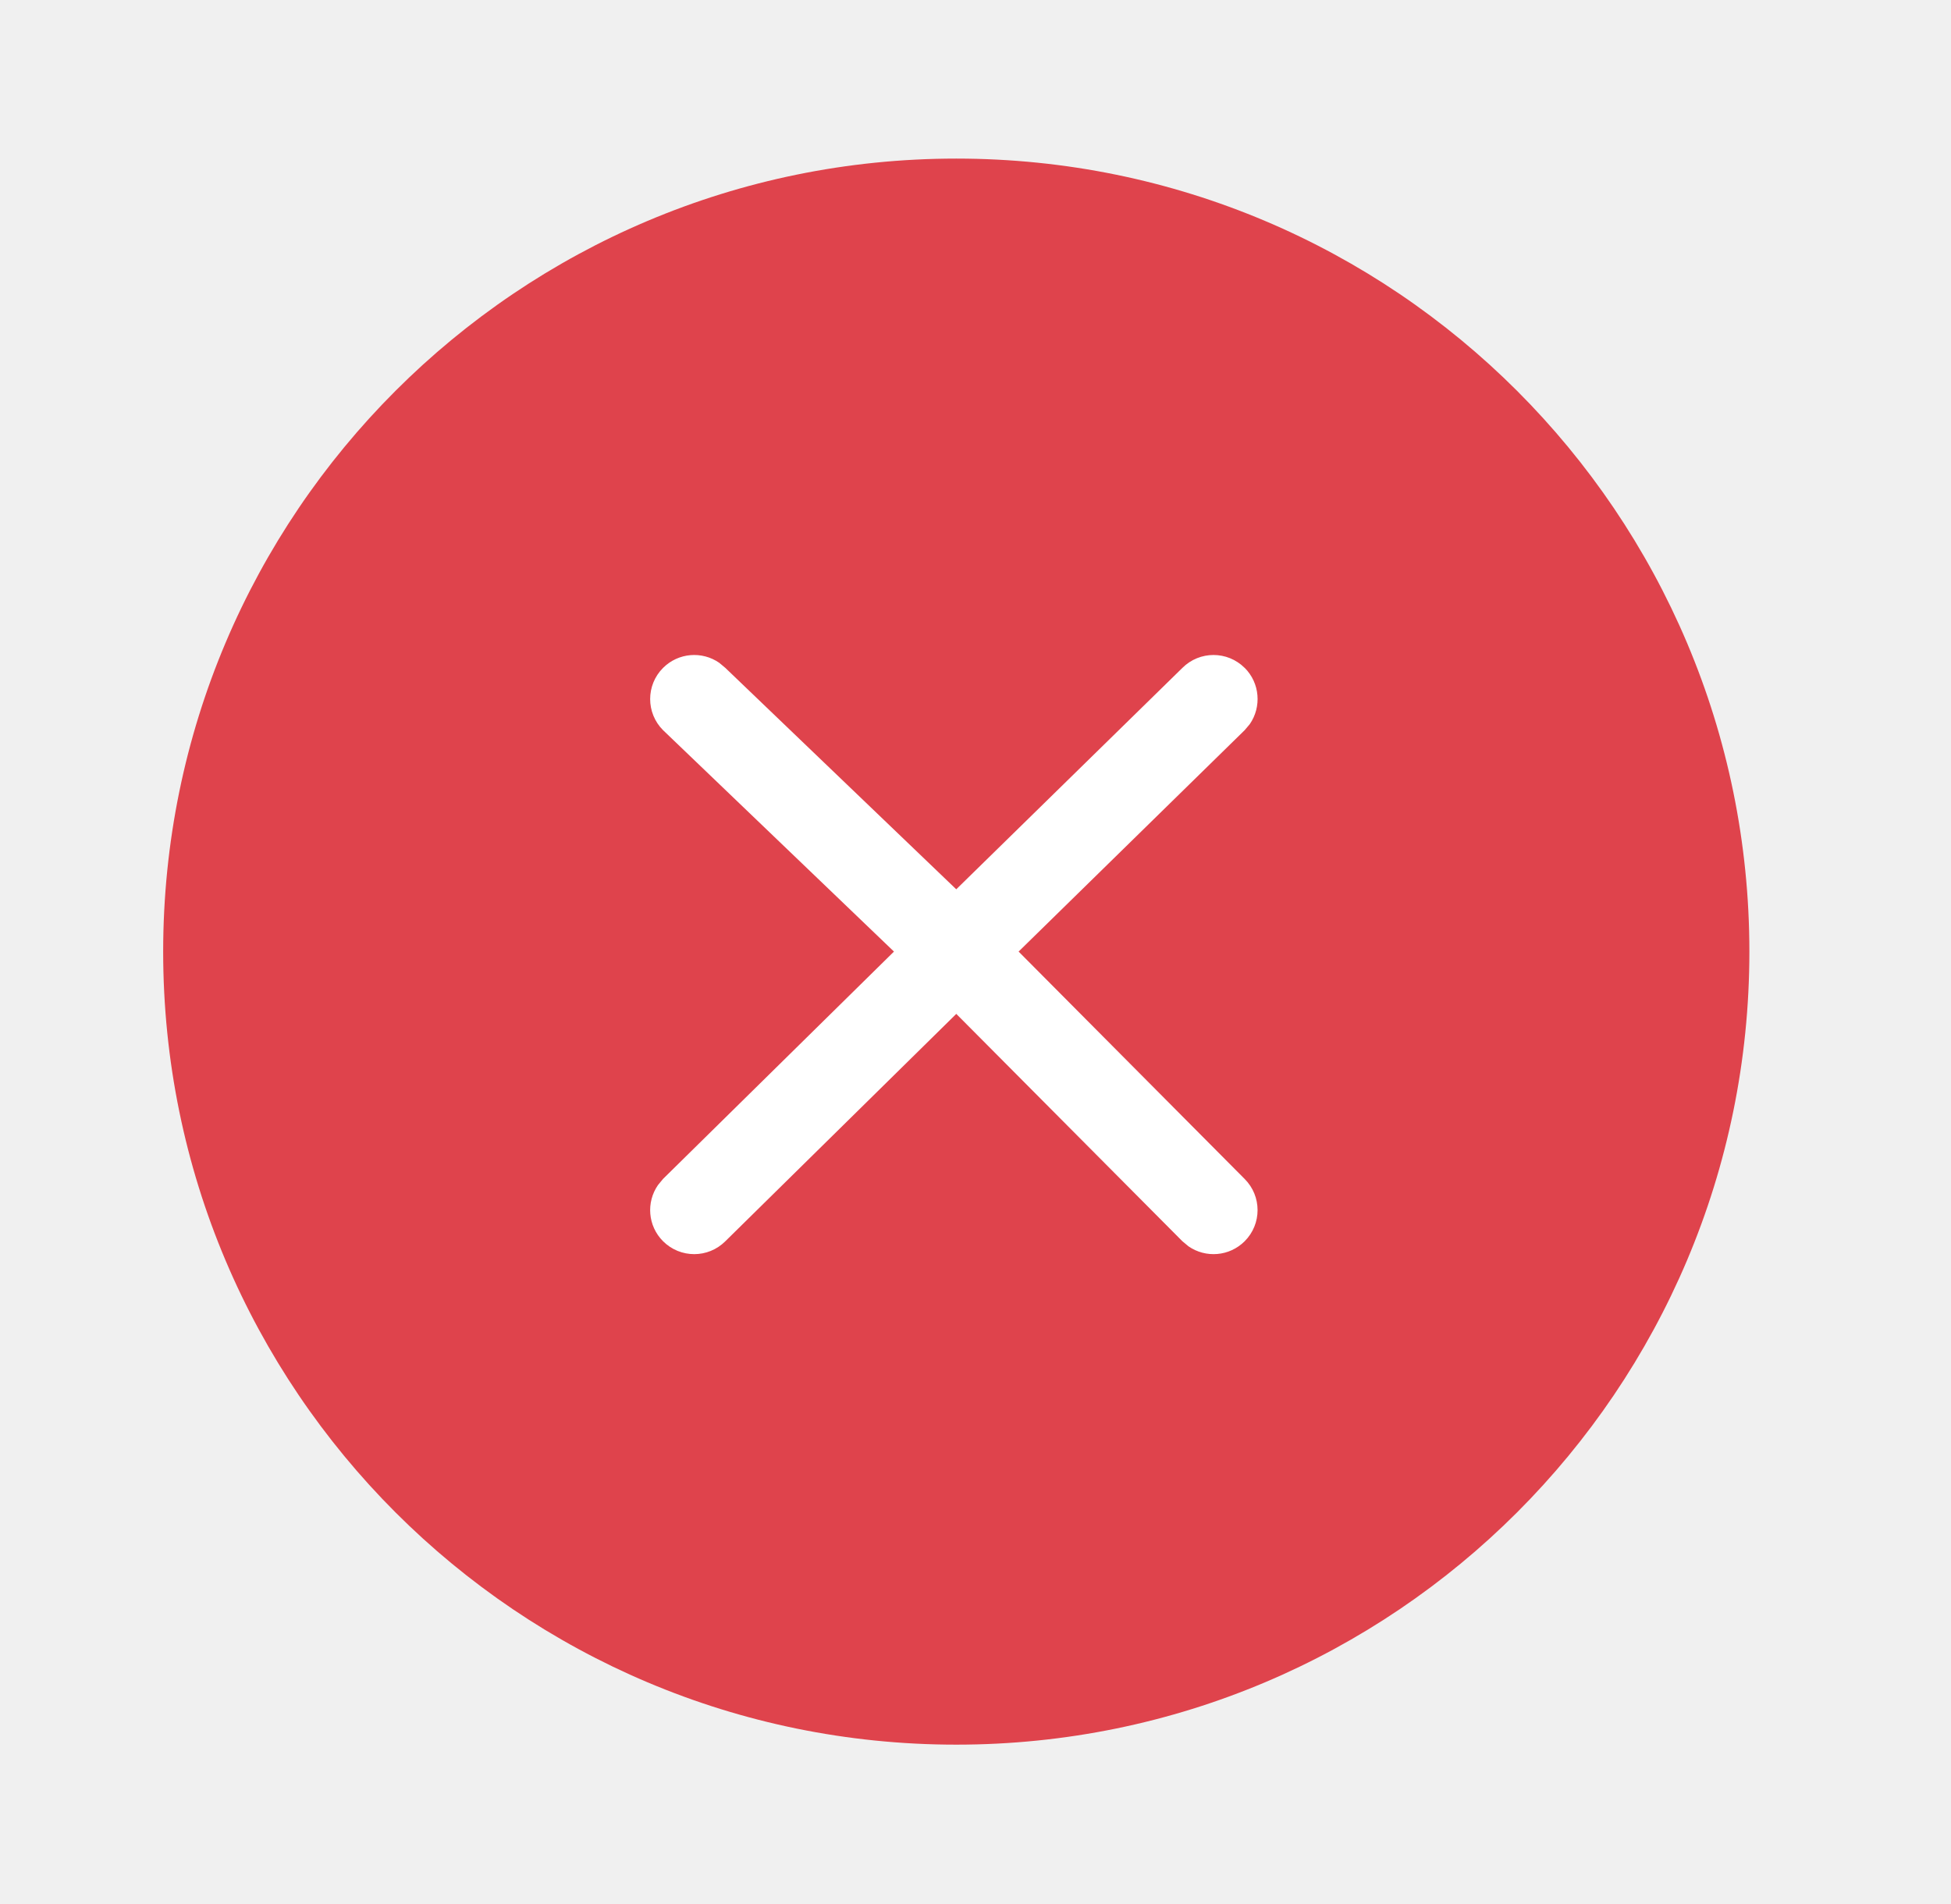
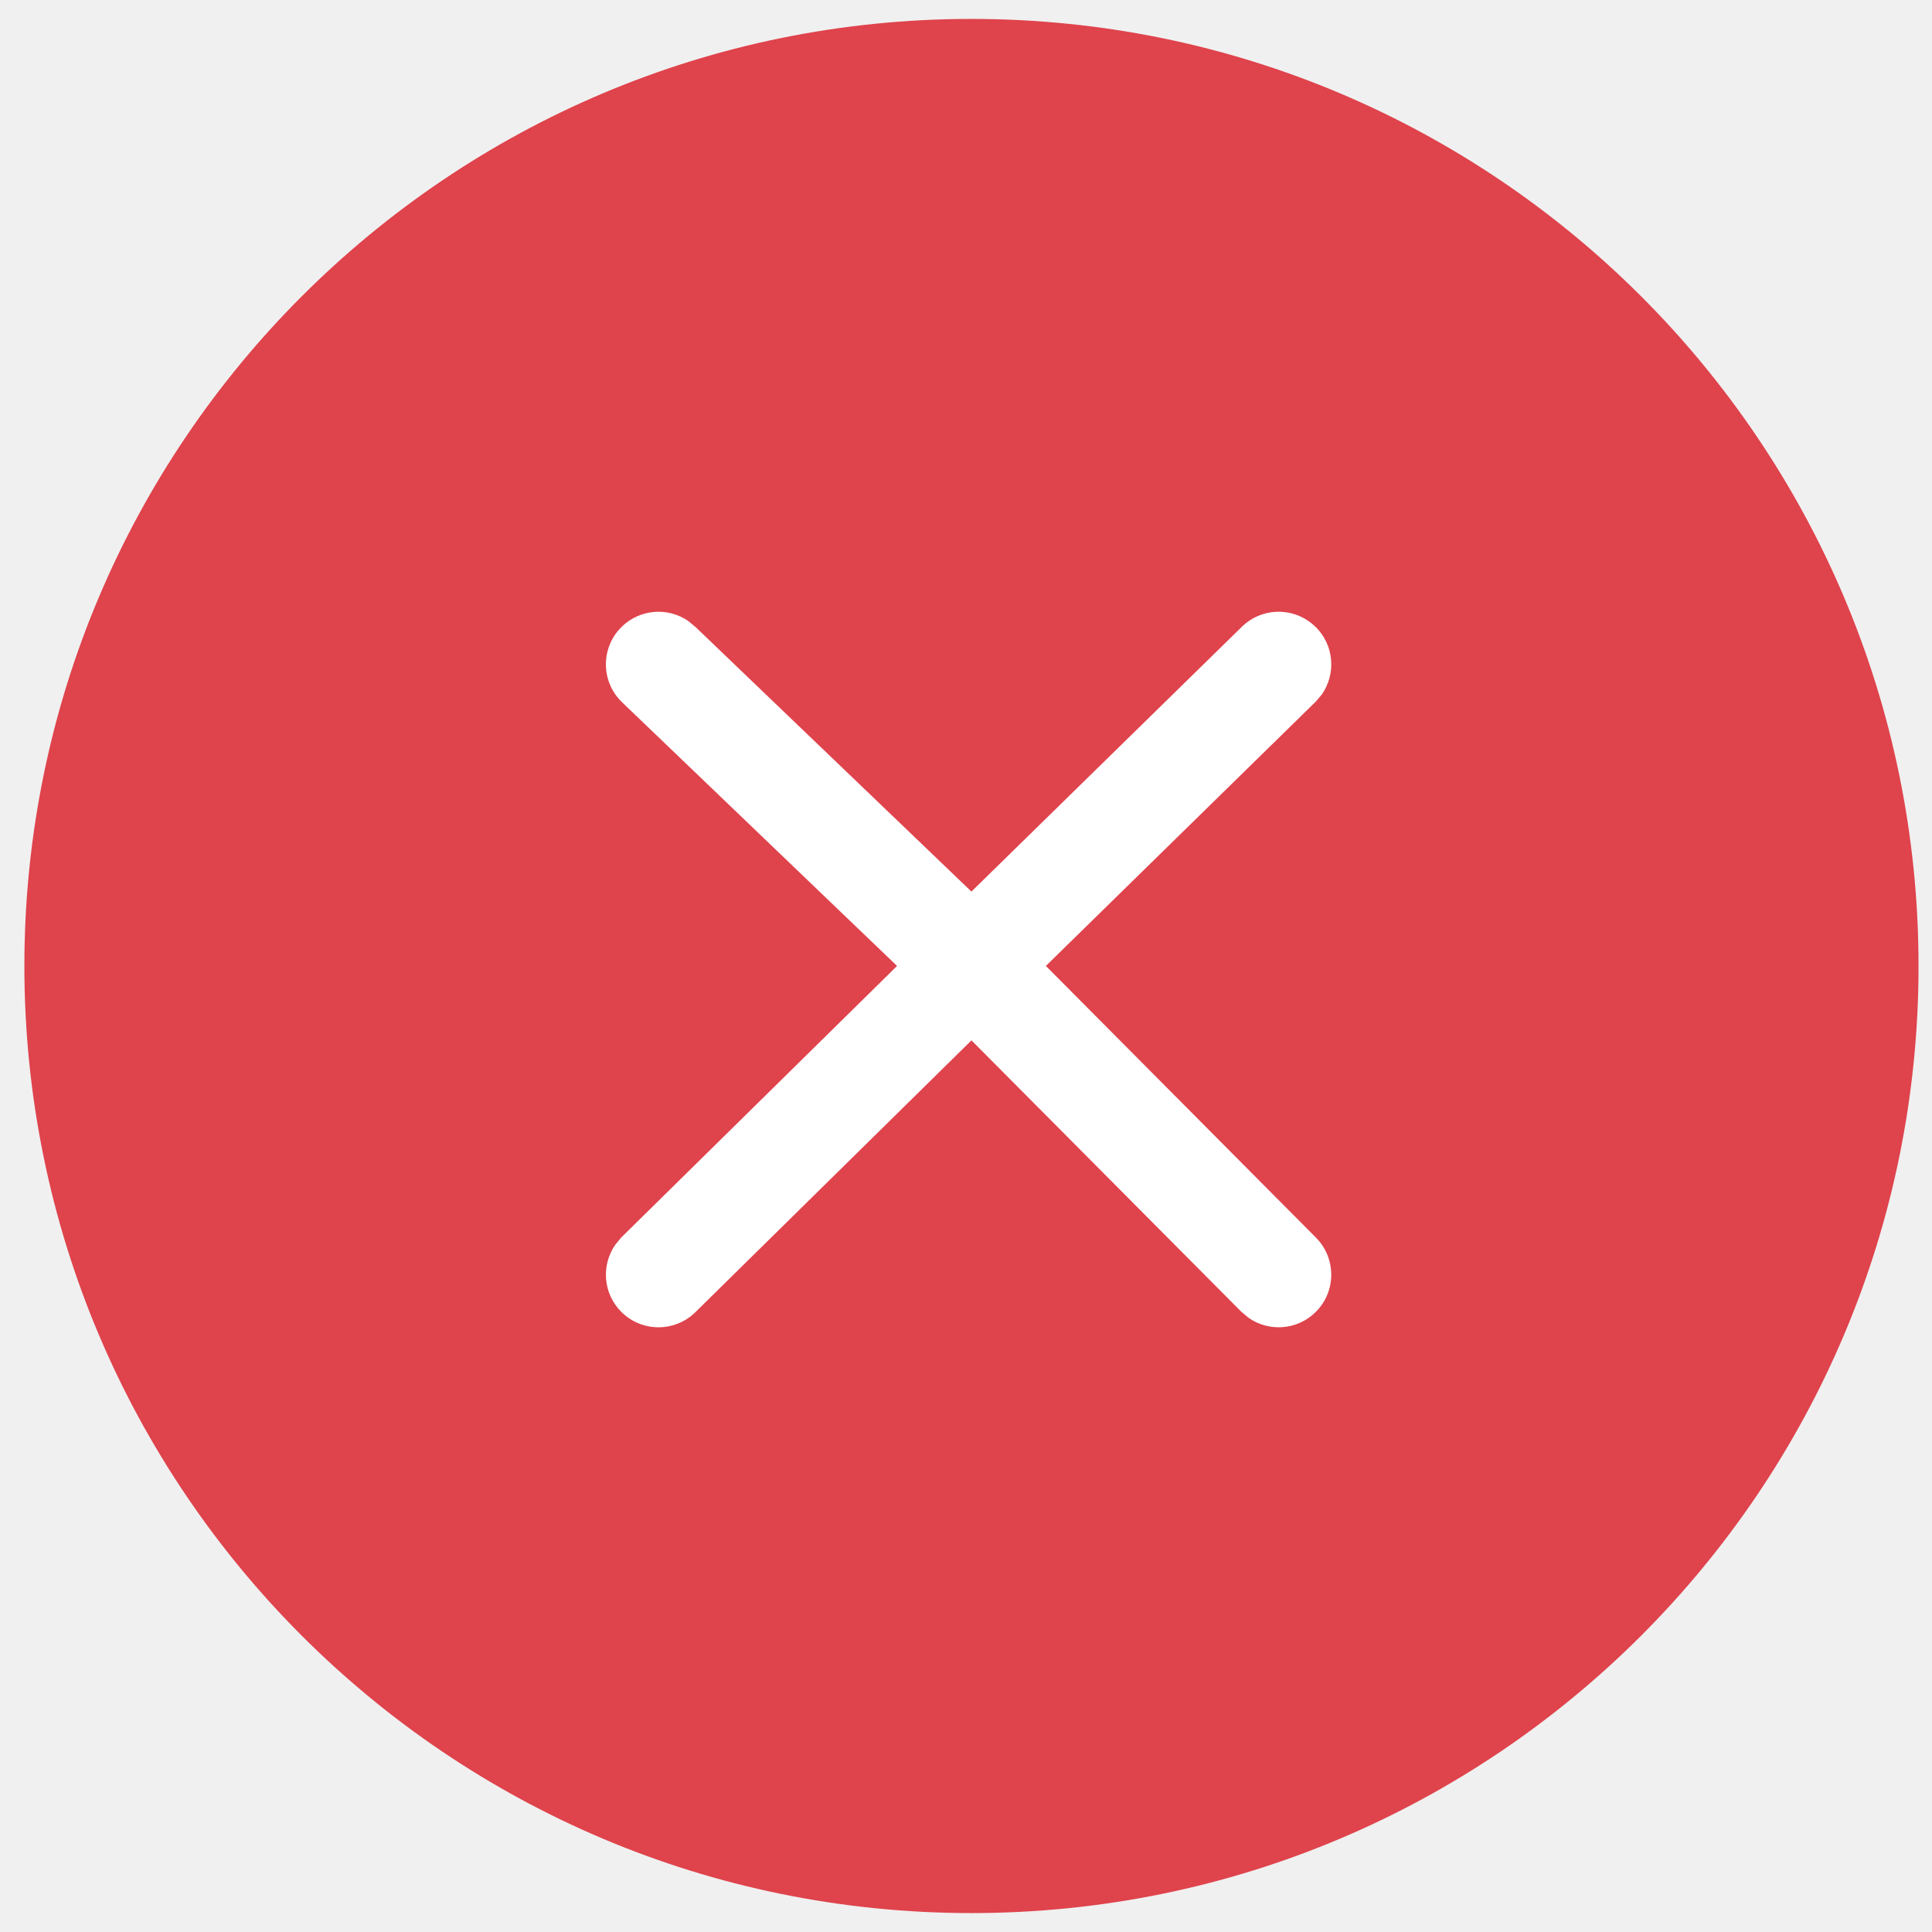
- <svg xmlns="http://www.w3.org/2000/svg" width="41" height="40" viewBox="0 0 41 40">
+ <svg xmlns="http://www.w3.org/2000/svg" width="38" height="38" viewBox="0 0 34 34">
  <g fill="none" fill-rule="evenodd">
    <g>
      <g>
        <g>
          <g>
            <g>
-               <path fill="#DF434C" d="M20 3.333C10.795 3.333 3.333 10.795 3.333 20c0 9.205 7.462 16.667 16.667 16.667 9.205 0 16.667-7.462 16.667-16.667 0-9.205-7.462-16.667-16.667-16.667z" transform="translate(-492 -634) translate(263 290) translate(24 344) translate(165) translate(40.096)" />
-               <path fill="#FFF" d="M20.01 11.48c.455 0 .833.328.912.76l.014.166-.069 6.65 6.738.02c.512 0 .926.414.926.925 0 .455-.327.833-.76.911l-.166.015-6.738-.019-.053 6.81c0 .512-.414.926-.926.926-.454 0-.832-.327-.91-.76l-.016-.166.053-6.81-6.722.141c-.51 0-.925-.414-.925-.925 0-.455.327-.833.759-.911l.166-.015 6.722-.141.07-6.65c0-.512.414-.926.926-.926z" transform="translate(-492 -634) translate(263 290) translate(24 344) translate(165) translate(40.096) rotate(45 19.95 20.062)" />
+               <path fill="#DF434C" d="M20 3.333C10.795 3.333 3.333 10.795 3.333 20c0 9.205 7.462 16.667 16.667 16.667 9.205 0 16.667-7.462 16.667-16.667 0-9.205-7.462-16.667-16.667-16.667z" transform="translate(-492 -634) translate(263 290) translate(21 341) translate(165) translate(40.096)" />
+               <path fill="#FFF" d="M20.01 11.48c.455 0 .833.328.912.76l.014.166-.069 6.65 6.738.02c.512 0 .926.414.926.925 0 .455-.327.833-.76.911l-.166.015-6.738-.019-.053 6.81c0 .512-.414.926-.926.926-.454 0-.832-.327-.91-.76l-.016-.166.053-6.81-6.722.141c-.51 0-.925-.414-.925-.925 0-.455.327-.833.759-.911l.166-.015 6.722-.141.07-6.65c0-.512.414-.926.926-.926z" transform="translate(-492 -634) translate(263 290) translate(21 341) translate(165) translate(40.096) rotate(45 19.95 20.062)" />
            </g>
          </g>
        </g>
      </g>
    </g>
  </g>
</svg>
